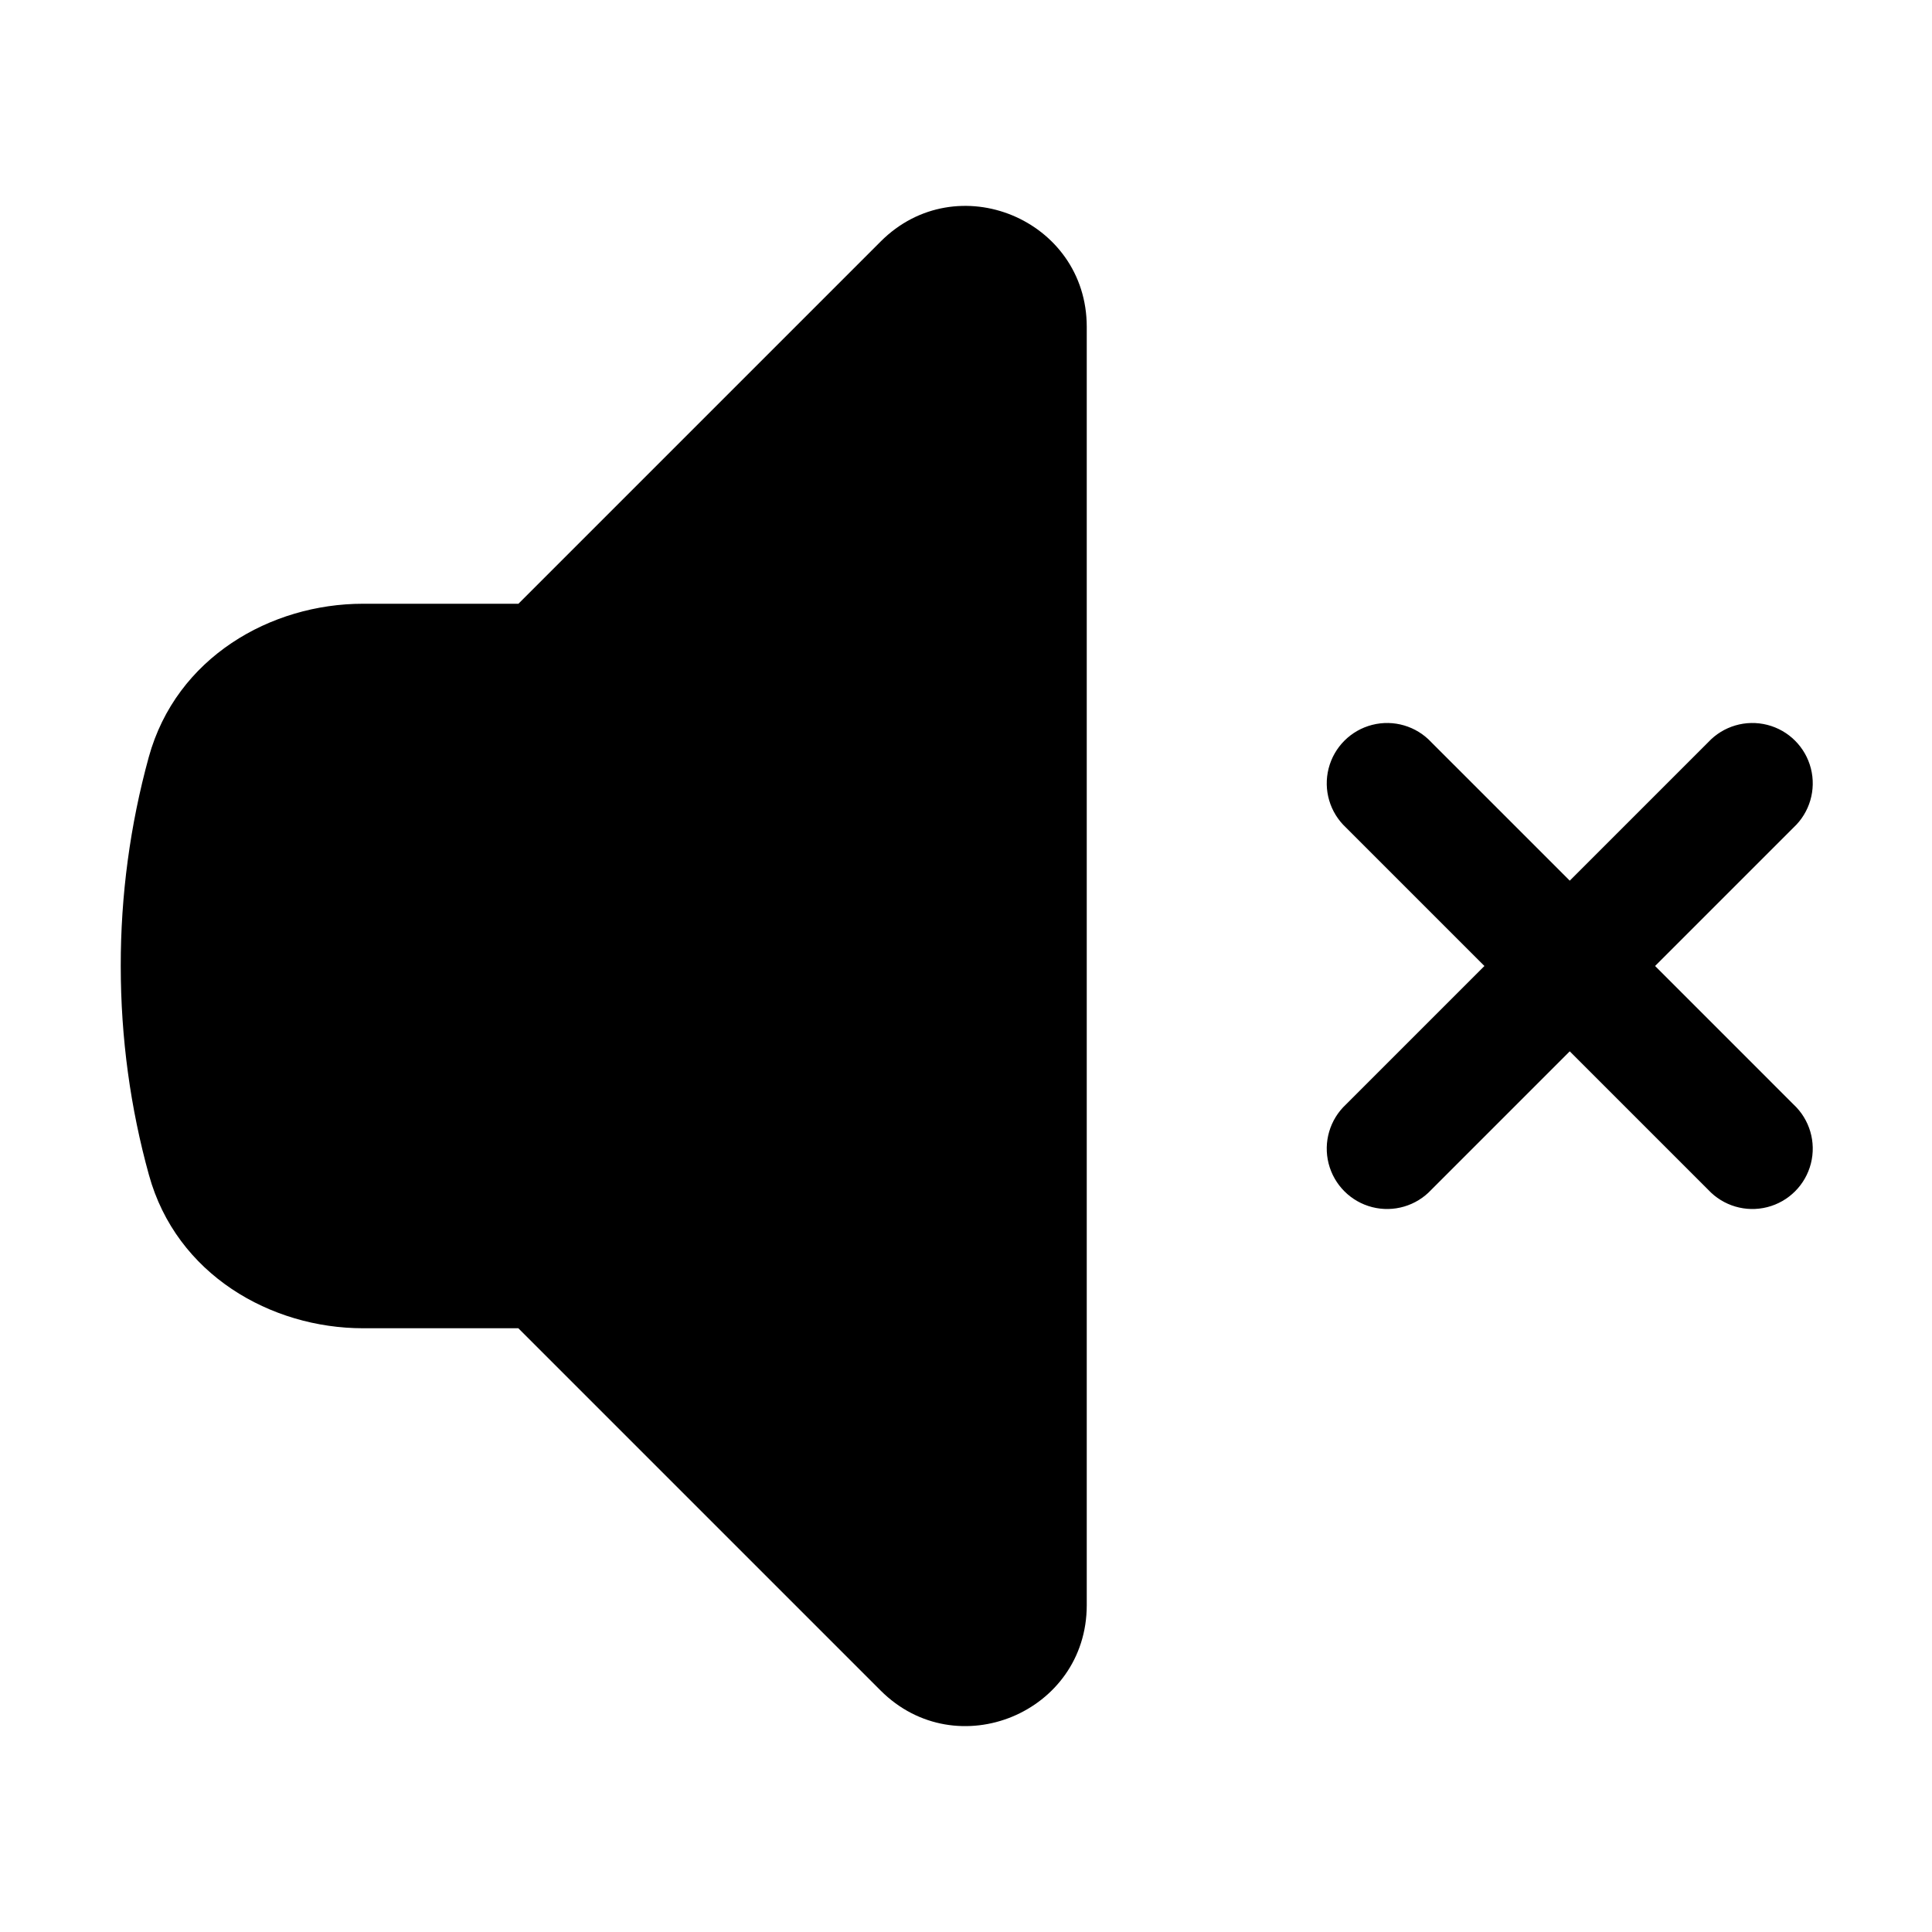
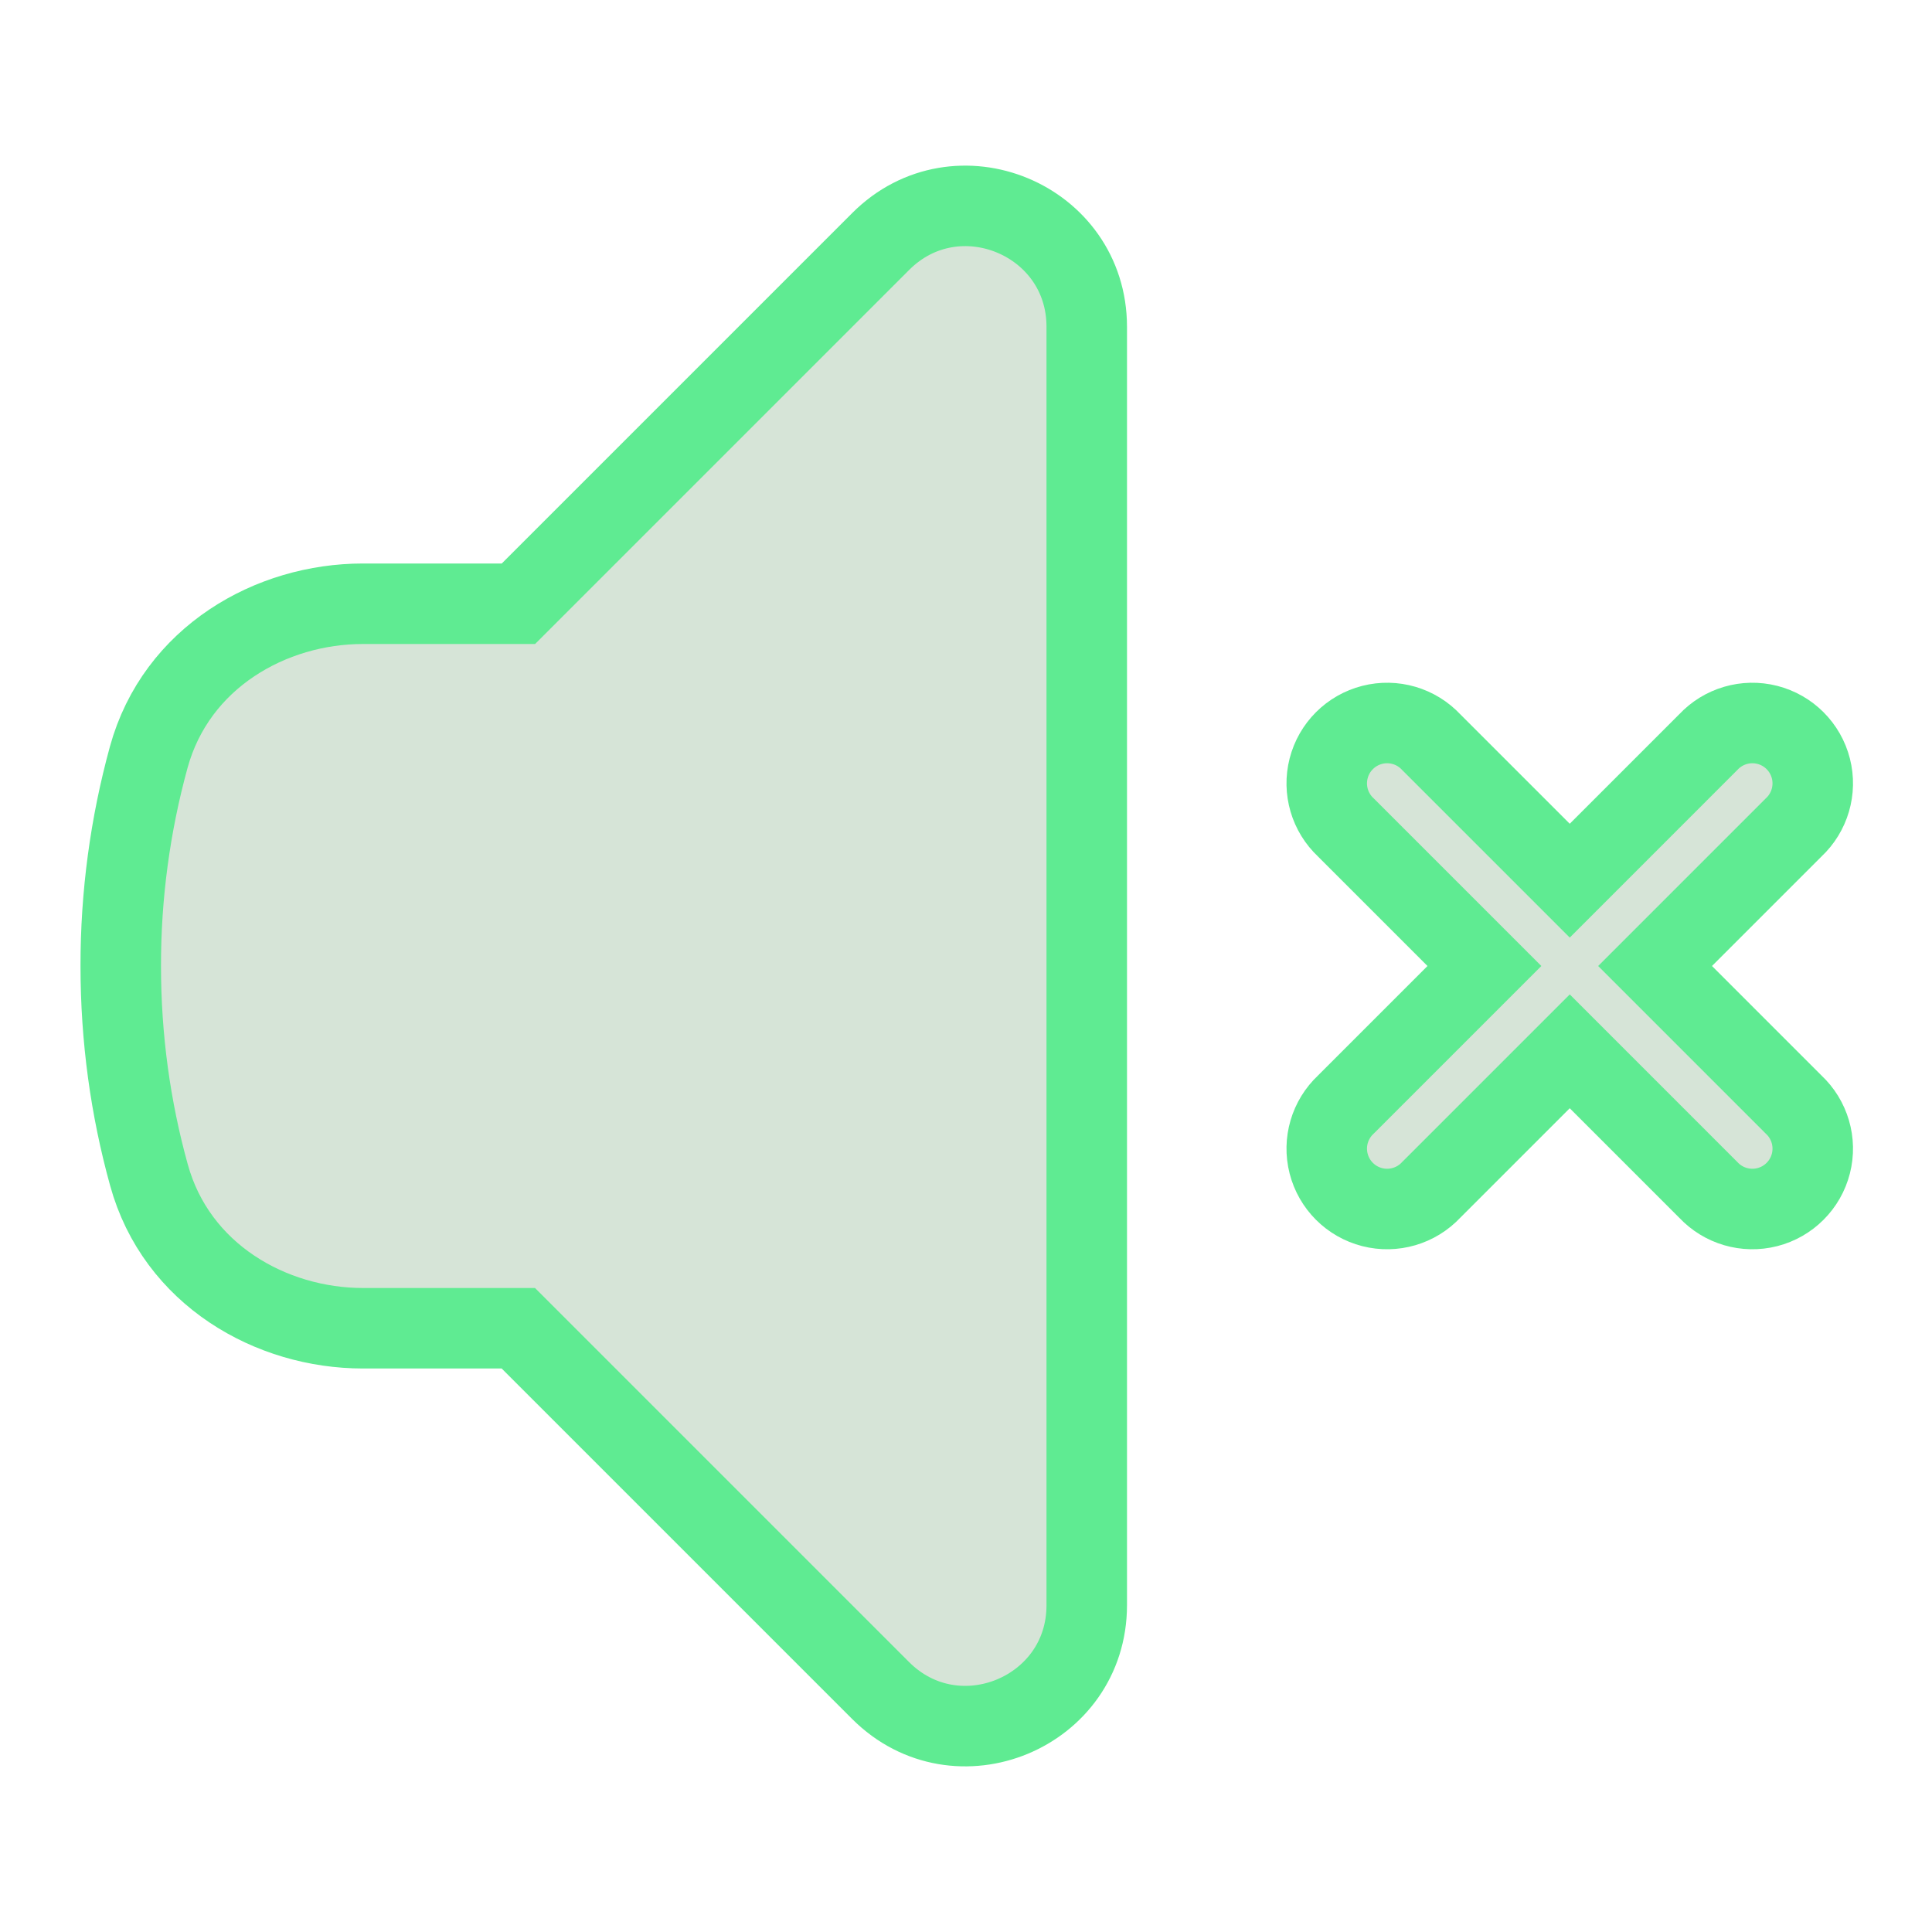
- <svg xmlns="http://www.w3.org/2000/svg" viewBox="0 0 24 24" fill="currentColor" class="size-6">
+ <svg xmlns="http://www.w3.org/2000/svg" viewBox="0 0 24 24" stroke="#5feb92ff" fill="rgba(212, 226, 213, 0.93)" class="size-6">
  <path d="M13.5 4.06c0-1.336-1.616-2.005-2.56-1.06l-4.5 4.5H4.508c-1.141 0-2.318.664-2.66 1.905A9.76 9.76 0 0 0 1.5 12c0 .898.121 1.768.35 2.595.341 1.24 1.518 1.905 2.659 1.905h1.93l4.5 4.5c.945.945 2.561.276 2.561-1.06V4.06ZM17.78 9.22a.75.75 0 1 0-1.06 1.06L18.44 12l-1.72 1.72a.75.75 0 1 0 1.06 1.06l1.72-1.72 1.72 1.72a.75.75 0 1 0 1.06-1.06L20.56 12l1.72-1.72a.75.75 0 1 0-1.06-1.06l-1.72 1.72-1.72-1.72Z" />
</svg>
